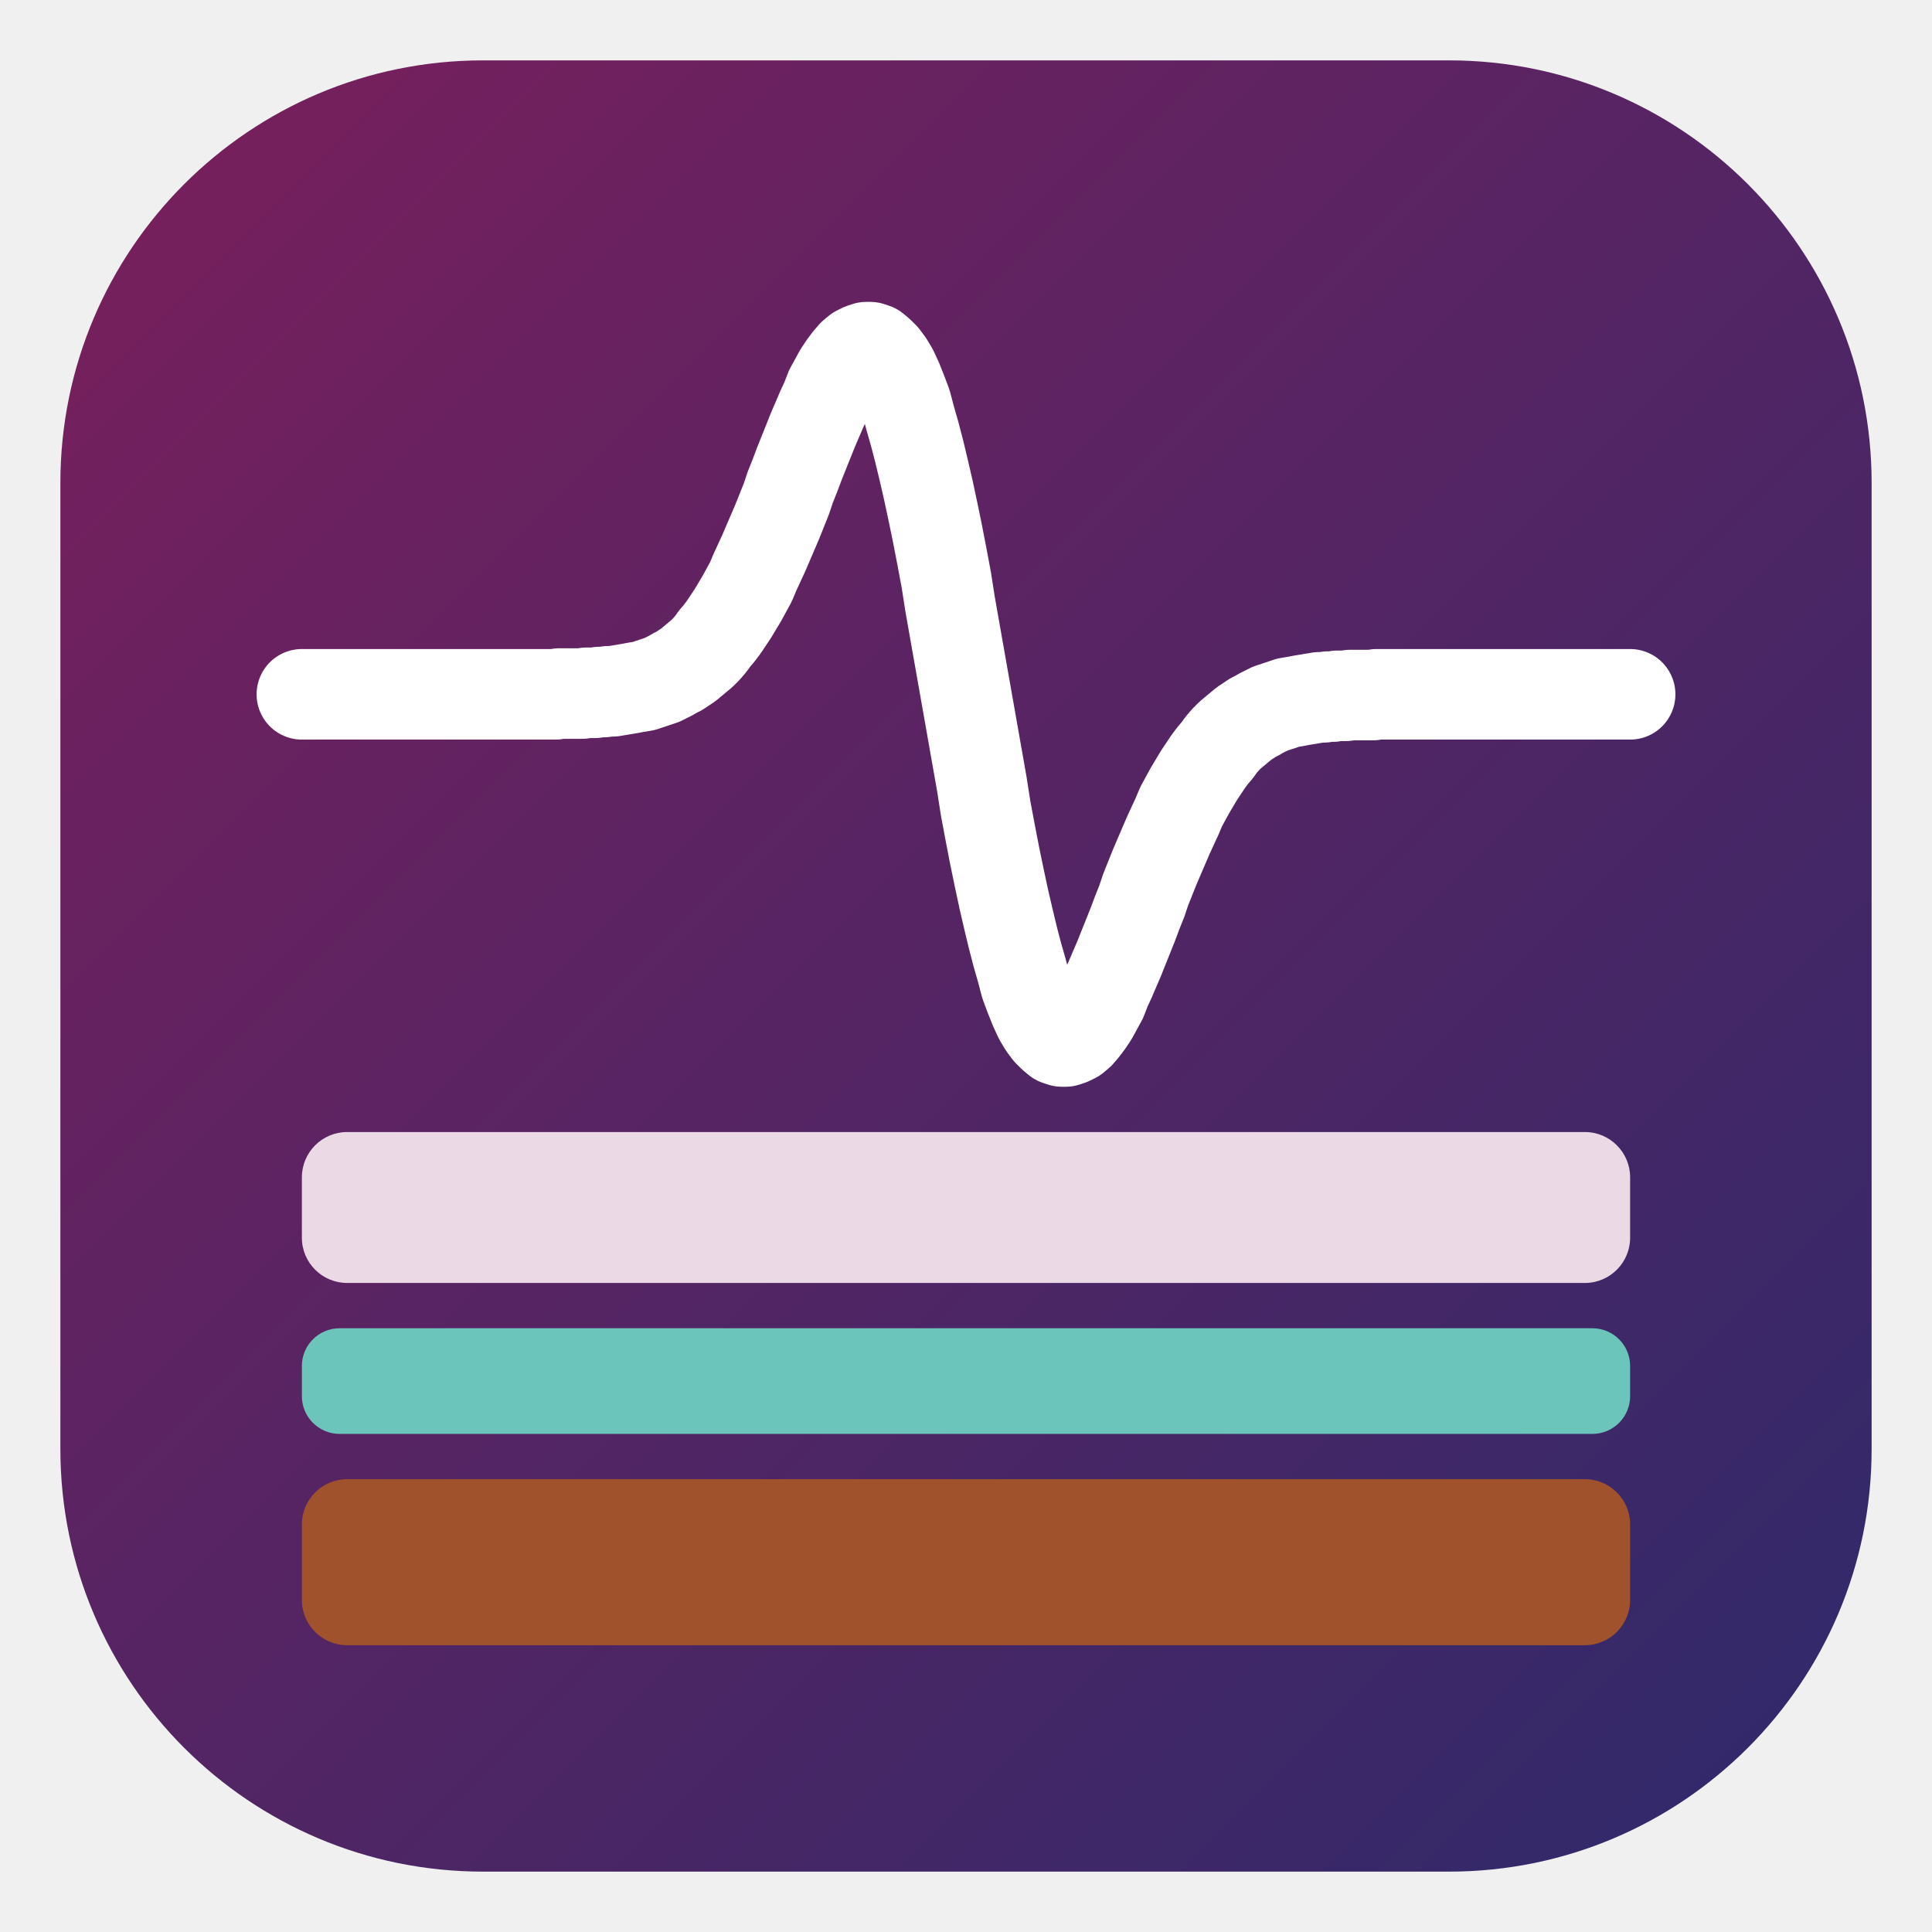
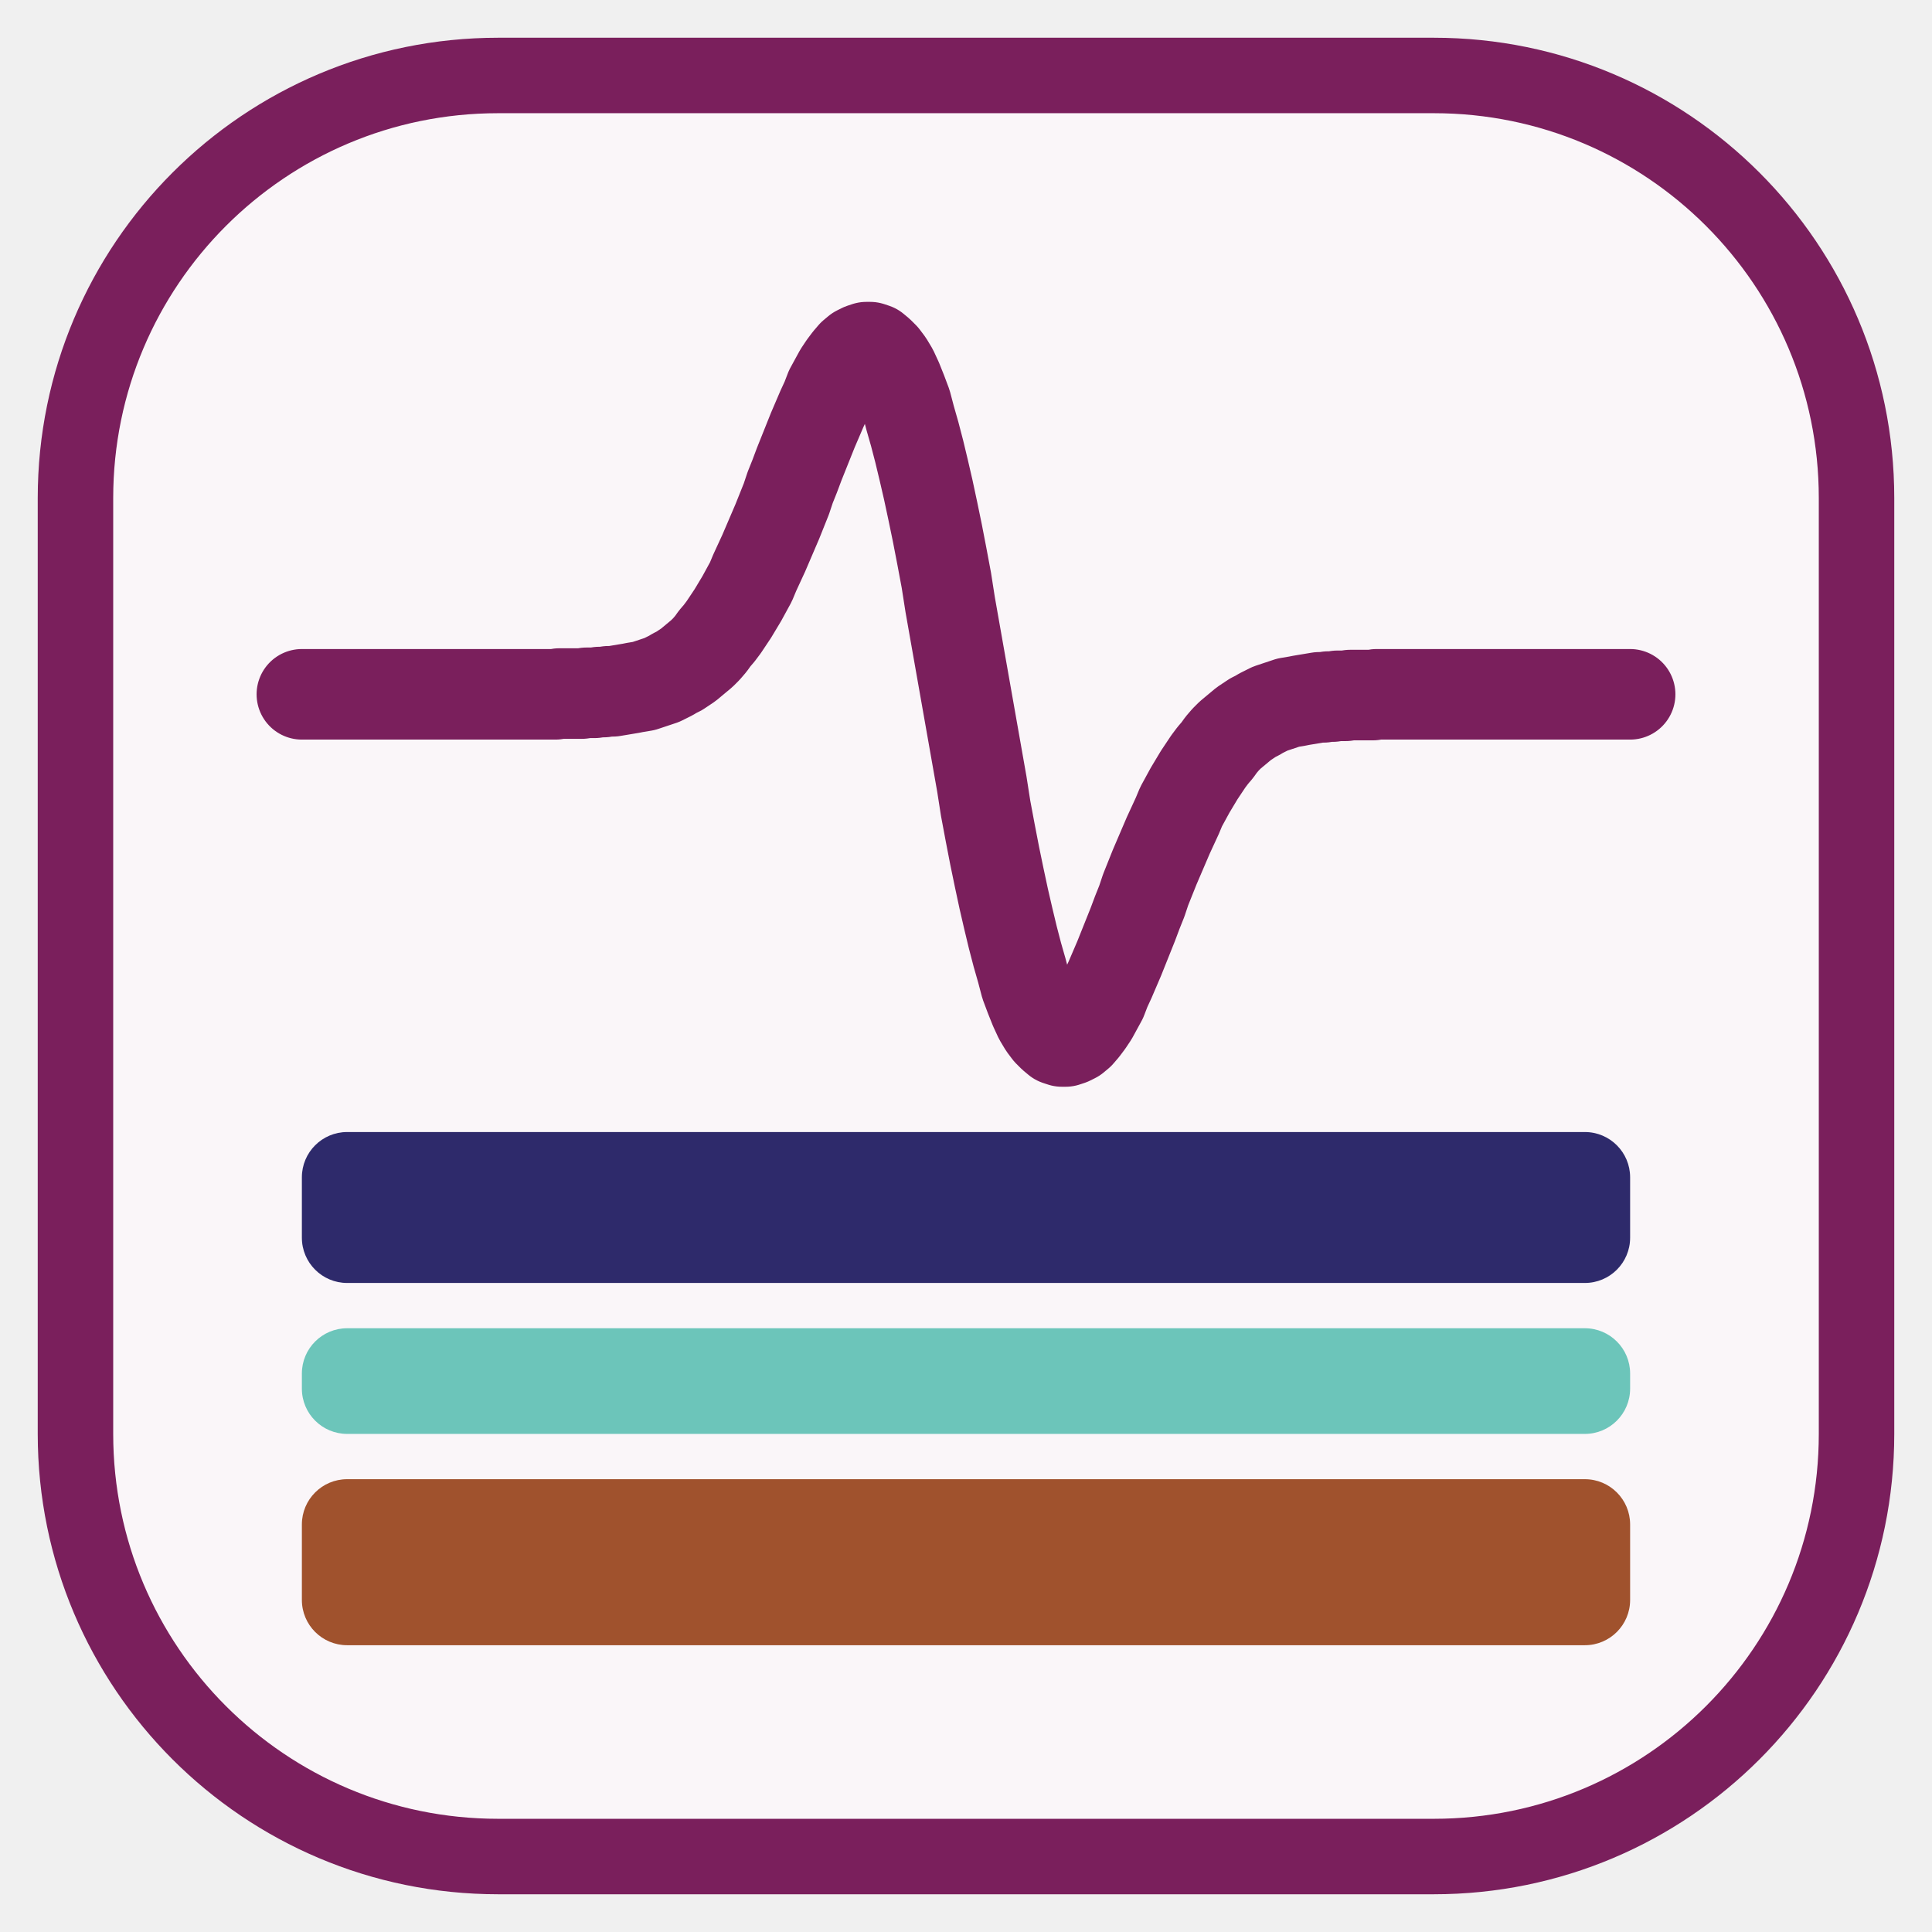
<svg xmlns="http://www.w3.org/2000/svg" viewBox="0 0 256 256">
-   <defs>
-     <linearGradient id="g" x1="0" y1="0" x2="1" y2="1">
-       <stop offset="0" stop-color="#7A1F5C" />
-       <stop offset="1" stop-color="#2E2A6B" />
-     </linearGradient>
-   </defs>
-   <rect x="8" y="8" width="240" height="240" rx="56" fill="url(#g)" />
-   <rect x="40" y="150" width="176" height="20" rx="6" fill="#EBD9E5" />
-   <rect x="40" y="176" width="176" height="14" rx="5" fill="#6CC5BA" />
+   <rect x="10" y="10" width="236" height="236" rx="56" fill="#FAF6F9" stroke="#7A1F5C" stroke-width="10" />
+   <rect x="40" y="150" width="176" height="20" rx="6" fill="#2E2A6B" />
+   <rect x="40" y="176" width="176" height="14" rx="6" fill="#6CC5BA" />
  <rect x="40" y="196" width="176" height="22" rx="6" fill="#A0522D" />
-   <path d="M40.0,92.0 L40.6,92.0 L41.2,92.0 L41.8,92.0 L42.4,92.0 L42.9,92.0 L43.5,92.0 L44.1,92.0 L44.7,92.0 L45.3,92.0 L45.9,92.0 L46.5,92.0 L47.1,92.0 L47.7,92.0 L48.2,92.0 L48.8,92.0 L49.4,92.0 L50.0,92.0 L50.6,92.0 L51.2,92.0 L51.8,92.0 L52.4,92.0 L52.9,92.0 L53.5,92.0 L54.1,92.0 L54.7,92.0 L55.3,92.0 L55.9,92.0 L56.5,92.0 L57.1,92.0 L57.7,92.0 L58.2,92.0 L58.8,92.0 L59.4,92.0 L60.0,92.0 L60.6,92.0 L61.2,92.0 L61.8,92.0 L62.4,92.0 L63.0,92.0 L63.5,92.0 L64.1,92.0 L64.7,92.0 L65.3,92.0 L65.9,92.0 L66.5,92.0 L67.1,92.0 L67.7,92.0 L68.3,92.0 L68.8,92.0 L69.4,92.0 L70.0,92.0 L70.6,92.0 L71.2,92.0 L71.8,92.0 L72.4,92.0 L73.0,92.0 L73.6,92.0 L74.1,91.9 L74.7,91.9 L75.3,91.9 L75.9,91.9 L76.5,91.9 L77.1,91.9 L77.7,91.8 L78.3,91.8 L78.8,91.8 L79.4,91.7 L80.0,91.7 L80.6,91.6 L81.2,91.6 L81.8,91.5 L82.4,91.4 L83.0,91.3 L83.6,91.2 L84.1,91.1 L84.7,91.0 L85.3,90.9 L85.9,90.7 L86.5,90.5 L87.1,90.3 L87.7,90.1 L88.3,89.8 L88.9,89.5 L89.4,89.2 L90.0,88.9 L90.6,88.5 L91.2,88.1 L91.8,87.6 L92.4,87.1 L93.0,86.6 L93.6,86.0 L94.2,85.3 L94.7,84.6 L95.3,83.9 L95.9,83.1 L96.5,82.2 L97.1,81.3 L97.7,80.3 L98.3,79.3 L98.9,78.2 L99.5,77.1 L100.0,75.9 L100.6,74.6 L101.2,73.3 L101.8,71.9 L102.4,70.5 L103.0,69.1 L103.6,67.6 L104.2,66.1 L104.7,64.6 L105.3,63.1 L105.9,61.5 L106.5,60.0 L107.1,58.5 L107.7,57.0 L108.3,55.6 L108.9,54.2 L109.5,52.9 L110.0,51.6 L110.6,50.5 L111.2,49.4 L111.8,48.5 L112.4,47.7 L113.0,47.0 L113.6,46.5 L114.2,46.2 L114.8,46.0 L115.3,46.0 L115.9,46.2 L116.5,46.7 L117.1,47.3 L117.7,48.1 L118.3,49.1 L118.9,50.4 L119.5,51.9 L120.1,53.5 L120.6,55.4 L121.2,57.5 L121.8,59.8 L122.4,62.3 L123.0,64.9 L123.6,67.7 L124.2,70.6 L124.8,73.7 L125.4,76.9 L125.9,80.1 L126.5,83.5 L127.1,86.9 L127.7,90.3 L128.3,93.7 L128.9,97.1 L129.5,100.5 L130.1,103.9 L130.6,107.1 L131.2,110.3 L131.8,113.4 L132.4,116.3 L133.0,119.1 L133.6,121.7 L134.2,124.2 L134.8,126.5 L135.4,128.6 L135.9,130.5 L136.5,132.1 L137.1,133.6 L137.7,134.9 L138.3,135.9 L138.9,136.7 L139.5,137.3 L140.1,137.8 L140.7,138.0 L141.2,138.0 L141.8,137.8 L142.4,137.5 L143.0,137.0 L143.6,136.3 L144.2,135.5 L144.8,134.6 L145.4,133.5 L146.0,132.4 L146.5,131.1 L147.1,129.8 L147.7,128.4 L148.3,127.0 L148.9,125.5 L149.5,124.0 L150.1,122.5 L150.7,120.9 L151.3,119.4 L151.8,117.9 L152.4,116.4 L153.0,114.9 L153.6,113.5 L154.2,112.1 L154.8,110.7 L155.4,109.4 L156.0,108.1 L156.5,106.9 L157.1,105.8 L157.7,104.7 L158.3,103.7 L158.9,102.7 L159.5,101.8 L160.1,100.9 L160.7,100.1 L161.3,99.4 L161.8,98.7 L162.4,98.0 L163.0,97.4 L163.6,96.9 L164.2,96.4 L164.8,95.9 L165.4,95.5 L166.0,95.1 L166.6,94.8 L167.1,94.5 L167.7,94.2 L168.3,93.9 L168.9,93.7 L169.5,93.5 L170.1,93.3 L170.7,93.1 L171.3,93.0 L171.9,92.9 L172.4,92.8 L173.0,92.7 L173.6,92.6 L174.2,92.5 L174.8,92.4 L175.4,92.4 L176.0,92.3 L176.6,92.3 L177.2,92.2 L177.7,92.2 L178.3,92.2 L178.9,92.1 L179.5,92.1 L180.1,92.1 L180.7,92.1 L181.3,92.1 L181.9,92.1 L182.4,92.0 L183.0,92.0 L183.6,92.0 L184.2,92.0 L184.8,92.0 L185.4,92.0 L186.0,92.0 L186.6,92.0 L187.2,92.0 L187.7,92.0 L188.3,92.0 L188.9,92.0 L189.5,92.0 L190.1,92.0 L190.7,92.0 L191.3,92.0 L191.9,92.0 L192.5,92.0 L193.0,92.0 L193.6,92.0 L194.2,92.0 L194.8,92.0 L195.4,92.0 L196.0,92.0 L196.6,92.0 L197.2,92.0 L197.8,92.0 L198.3,92.0 L198.9,92.0 L199.5,92.0 L200.1,92.0 L200.7,92.0 L201.3,92.0 L201.9,92.0 L202.5,92.0 L203.1,92.0 L203.6,92.0 L204.2,92.0 L204.8,92.0 L205.4,92.0 L206.0,92.0 L206.6,92.0 L207.2,92.0 L207.8,92.0 L208.3,92.0 L208.9,92.0 L209.5,92.0 L210.1,92.0 L210.7,92.0 L211.3,92.0 L211.9,92.0 L212.5,92.0 L213.1,92.0 L213.6,92.0 L214.2,92.0 L214.8,92.0 L215.4,92.0 L216.0,92.0" fill="none" stroke="#fff" stroke-width="12" stroke-linecap="round" stroke-linejoin="round" />
+   <path d="M40.0,92.0 L40.6,92.0 L41.2,92.0 L41.8,92.0 L42.4,92.0 L42.9,92.0 L43.5,92.0 L44.1,92.0 L44.7,92.0 L45.3,92.0 L45.9,92.0 L46.5,92.0 L47.1,92.0 L47.7,92.0 L48.2,92.0 L48.8,92.0 L49.4,92.0 L50.0,92.0 L50.6,92.0 L51.2,92.0 L51.8,92.0 L52.4,92.0 L52.9,92.0 L53.5,92.0 L54.1,92.0 L54.7,92.0 L55.3,92.0 L55.9,92.0 L56.5,92.0 L57.1,92.0 L57.7,92.0 L58.2,92.0 L58.8,92.0 L59.4,92.0 L60.0,92.0 L60.6,92.0 L61.2,92.0 L61.8,92.0 L62.4,92.0 L63.0,92.0 L63.5,92.0 L64.1,92.0 L64.7,92.0 L65.3,92.0 L65.9,92.0 L66.5,92.0 L67.1,92.0 L67.7,92.0 L68.3,92.0 L68.8,92.0 L69.4,92.0 L70.0,92.0 L70.6,92.0 L71.2,92.0 L71.8,92.0 L72.4,92.0 L73.0,92.0 L73.6,92.0 L74.1,91.9 L74.7,91.9 L75.3,91.9 L75.9,91.9 L76.5,91.9 L77.1,91.9 L77.7,91.8 L78.3,91.8 L78.8,91.8 L79.4,91.7 L80.0,91.7 L80.6,91.6 L81.2,91.6 L81.8,91.5 L82.4,91.4 L83.0,91.3 L83.6,91.2 L84.1,91.1 L84.7,91.0 L85.3,90.9 L85.9,90.7 L86.5,90.5 L87.1,90.3 L87.7,90.1 L88.3,89.8 L88.9,89.5 L89.4,89.2 L90.0,88.9 L90.6,88.5 L91.2,88.1 L91.8,87.6 L92.4,87.1 L93.0,86.6 L93.6,86.0 L94.2,85.3 L94.7,84.6 L95.3,83.9 L95.9,83.1 L96.5,82.2 L97.1,81.3 L97.7,80.3 L98.3,79.3 L98.9,78.2 L99.5,77.1 L100.0,75.9 L100.6,74.6 L101.2,73.3 L101.8,71.9 L102.4,70.5 L103.0,69.1 L103.6,67.6 L104.2,66.1 L104.7,64.6 L105.3,63.1 L105.9,61.5 L106.5,60.0 L107.1,58.5 L107.7,57.0 L108.3,55.6 L108.9,54.2 L109.5,52.9 L110.0,51.6 L110.6,50.5 L111.2,49.4 L111.8,48.5 L112.4,47.7 L113.0,47.0 L113.6,46.5 L114.2,46.2 L114.8,46.0 L115.3,46.0 L115.9,46.2 L116.5,46.7 L117.1,47.3 L117.7,48.1 L118.3,49.1 L118.9,50.4 L119.5,51.9 L120.1,53.5 L120.6,55.4 L121.2,57.5 L121.8,59.8 L122.4,62.3 L123.0,64.9 L123.6,67.7 L124.2,70.6 L124.8,73.7 L125.4,76.9 L125.9,80.1 L126.5,83.5 L127.1,86.9 L127.7,90.3 L128.3,93.7 L128.9,97.1 L129.5,100.5 L130.1,103.9 L130.6,107.1 L131.2,110.3 L131.8,113.4 L132.4,116.3 L133.0,119.1 L133.6,121.7 L134.2,124.2 L134.8,126.5 L135.4,128.6 L135.9,130.5 L136.5,132.1 L137.1,133.6 L137.7,134.9 L138.3,135.9 L138.9,136.7 L139.5,137.3 L140.1,137.8 L140.7,138.0 L141.2,138.0 L141.8,137.8 L142.4,137.5 L143.0,137.0 L143.6,136.3 L144.2,135.5 L144.8,134.6 L145.4,133.5 L146.0,132.4 L146.5,131.1 L147.1,129.8 L147.7,128.4 L148.3,127.0 L148.9,125.5 L149.5,124.0 L150.1,122.5 L150.7,120.9 L151.3,119.4 L151.8,117.9 L152.4,116.4 L153.0,114.9 L153.6,113.5 L154.2,112.1 L154.8,110.7 L155.4,109.4 L156.0,108.1 L156.5,106.9 L157.1,105.8 L157.7,104.7 L158.3,103.7 L158.9,102.7 L159.5,101.8 L160.1,100.9 L160.7,100.1 L161.3,99.4 L161.8,98.7 L162.4,98.0 L163.0,97.4 L163.6,96.9 L164.2,96.4 L164.8,95.9 L165.4,95.5 L166.0,95.1 L166.6,94.8 L167.1,94.5 L167.7,94.2 L168.3,93.9 L168.9,93.7 L169.5,93.5 L170.1,93.3 L170.7,93.1 L171.3,93.0 L171.9,92.9 L172.4,92.8 L173.0,92.7 L173.6,92.6 L174.2,92.5 L174.8,92.4 L175.4,92.4 L176.0,92.3 L176.6,92.3 L177.2,92.2 L177.7,92.2 L178.3,92.2 L178.9,92.1 L179.5,92.1 L180.1,92.1 L180.7,92.1 L181.3,92.1 L181.9,92.1 L182.4,92.0 L183.0,92.0 L183.6,92.0 L184.2,92.0 L184.8,92.0 L185.4,92.0 L186.0,92.0 L186.6,92.0 L187.2,92.0 L187.7,92.0 L188.3,92.0 L188.9,92.0 L189.5,92.0 L190.1,92.0 L190.7,92.0 L191.3,92.0 L191.9,92.0 L192.5,92.0 L193.0,92.0 L193.6,92.0 L194.2,92.0 L194.8,92.0 L195.4,92.0 L196.0,92.0 L196.6,92.0 L197.2,92.0 L197.8,92.0 L198.3,92.0 L198.9,92.0 L199.5,92.0 L200.1,92.0 L200.7,92.0 L201.3,92.0 L201.9,92.0 L202.5,92.0 L203.1,92.0 L203.6,92.0 L204.2,92.0 L204.8,92.0 L205.4,92.0 L206.0,92.0 L206.6,92.0 L207.2,92.0 L207.8,92.0 L208.3,92.0 L208.9,92.0 L209.5,92.0 L210.1,92.0 L210.7,92.0 L211.3,92.0 L211.9,92.0 L212.5,92.0 L213.1,92.0 L213.6,92.0 L214.2,92.0 L214.8,92.0 L215.4,92.0 L216.0,92.0" fill="none" stroke="#7A1F5C" stroke-width="12" stroke-linecap="round" stroke-linejoin="round" />
</svg>
